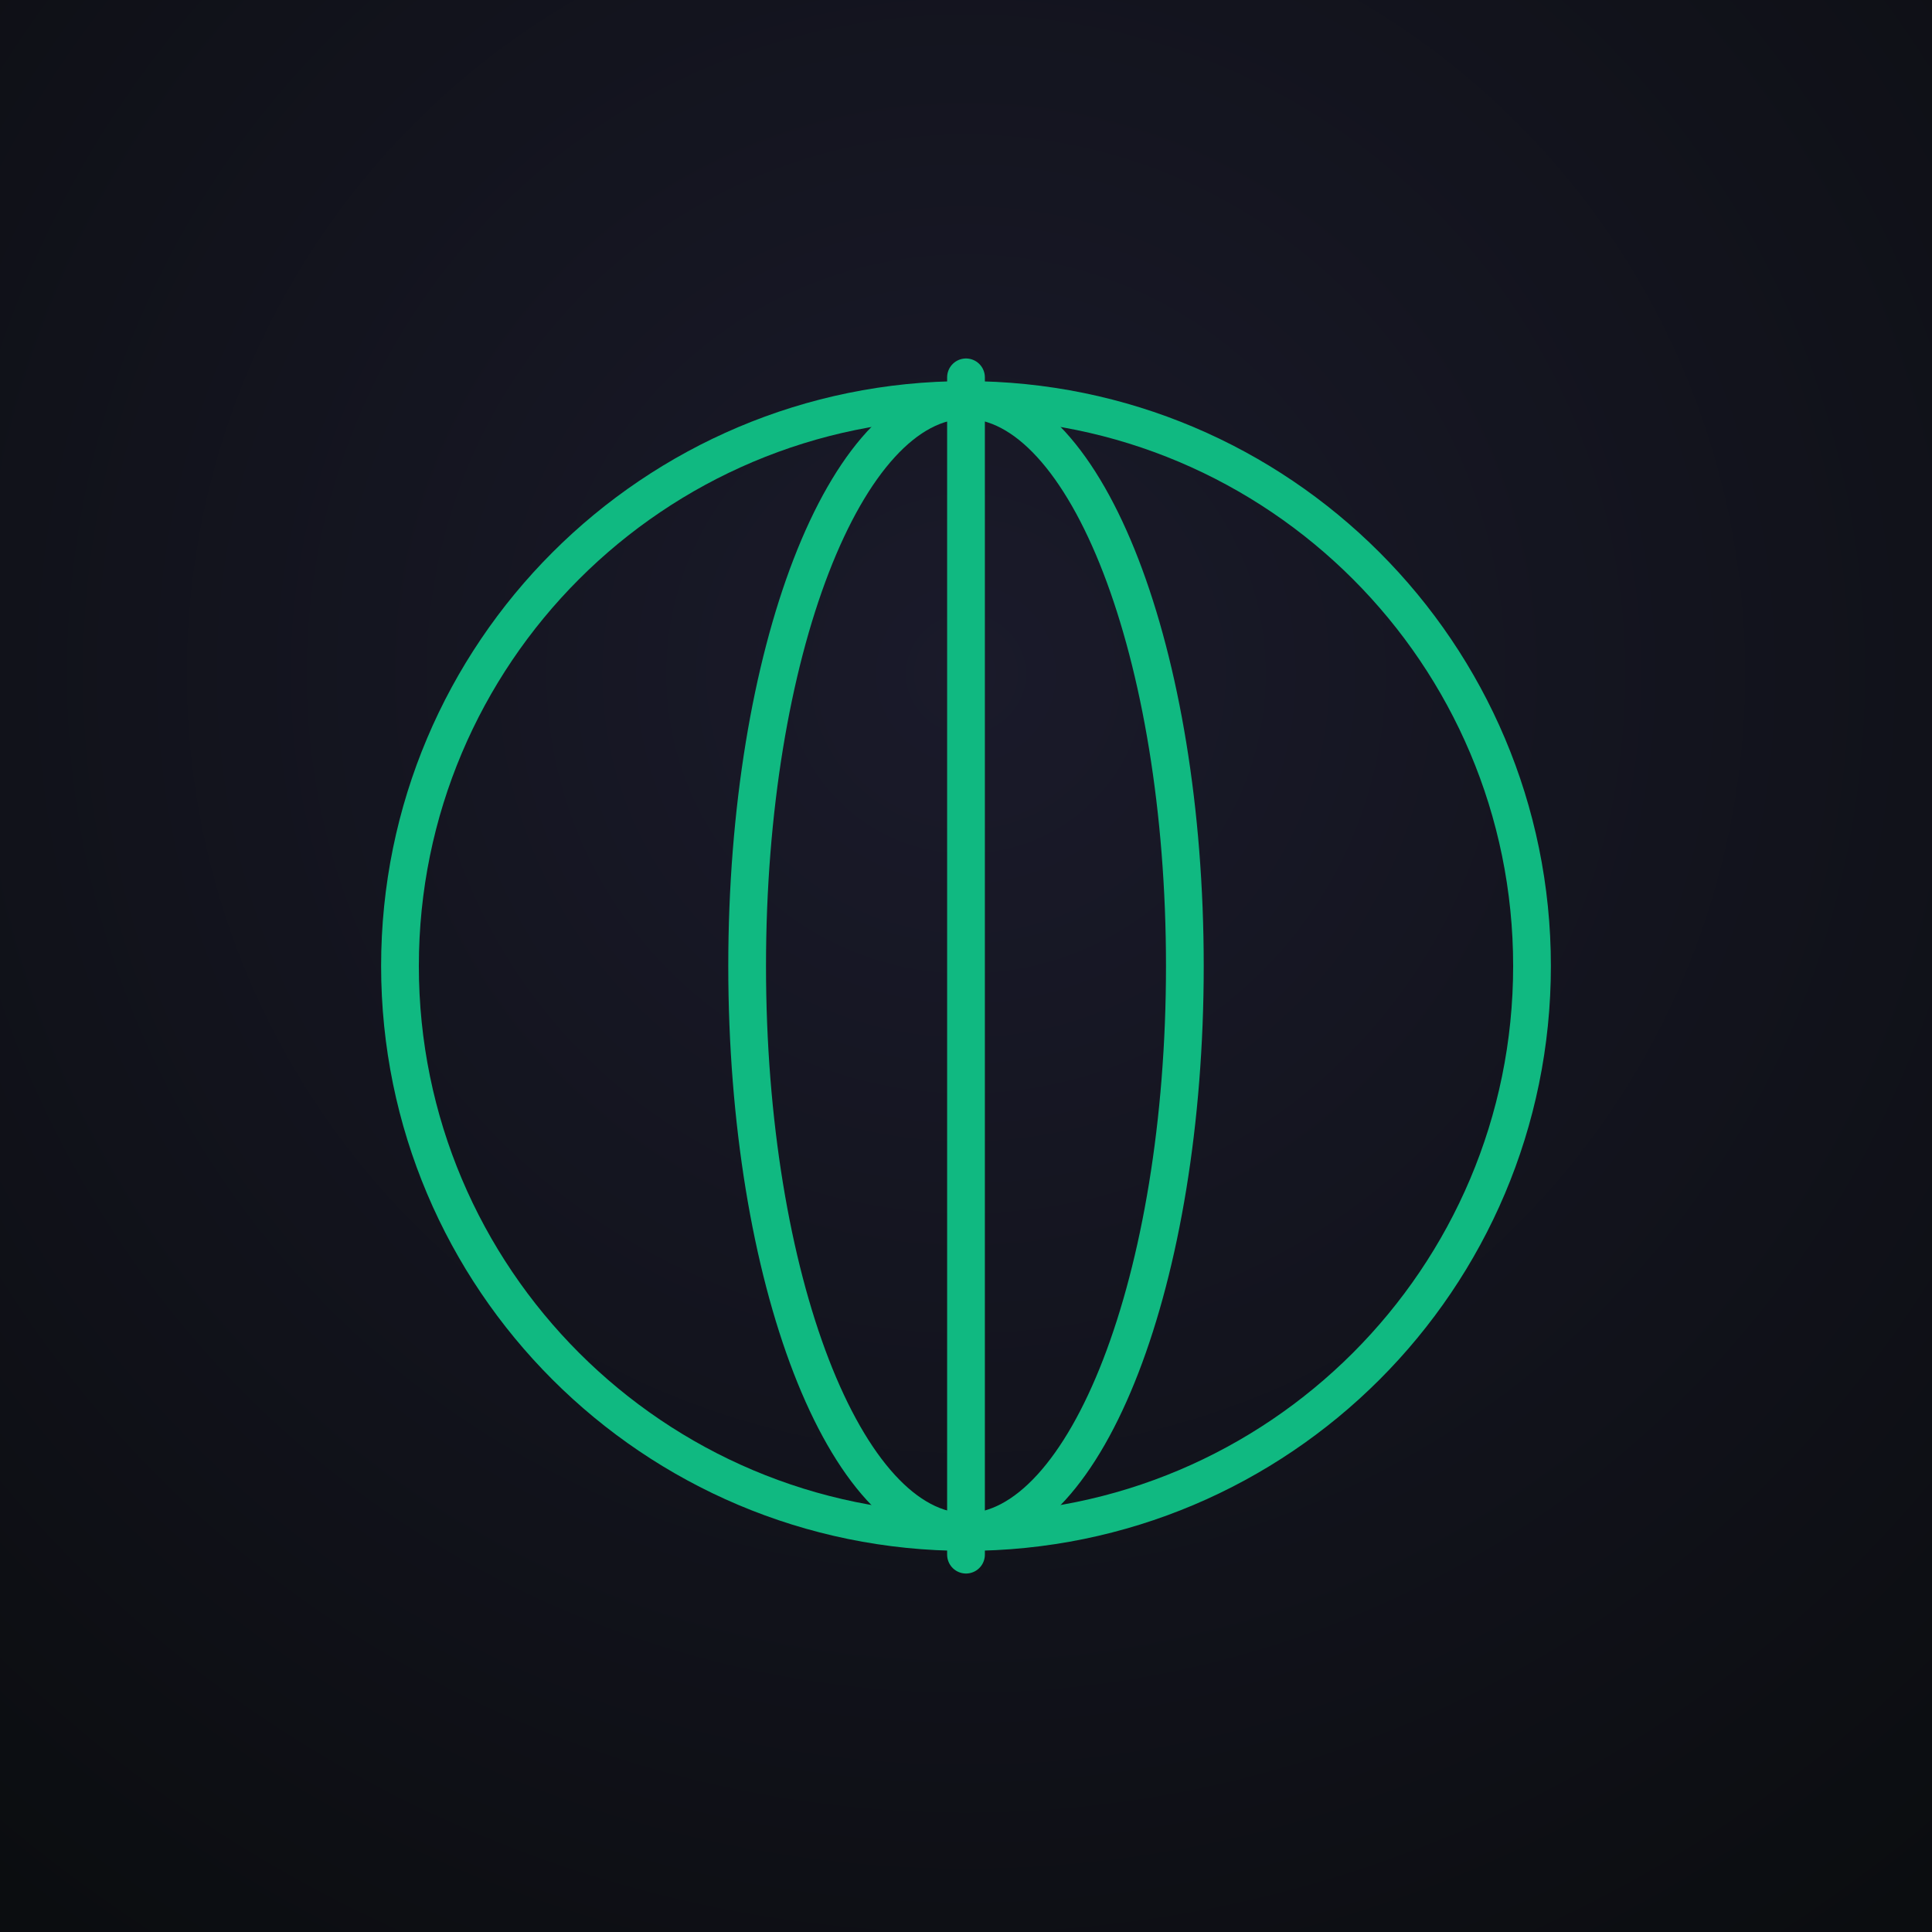
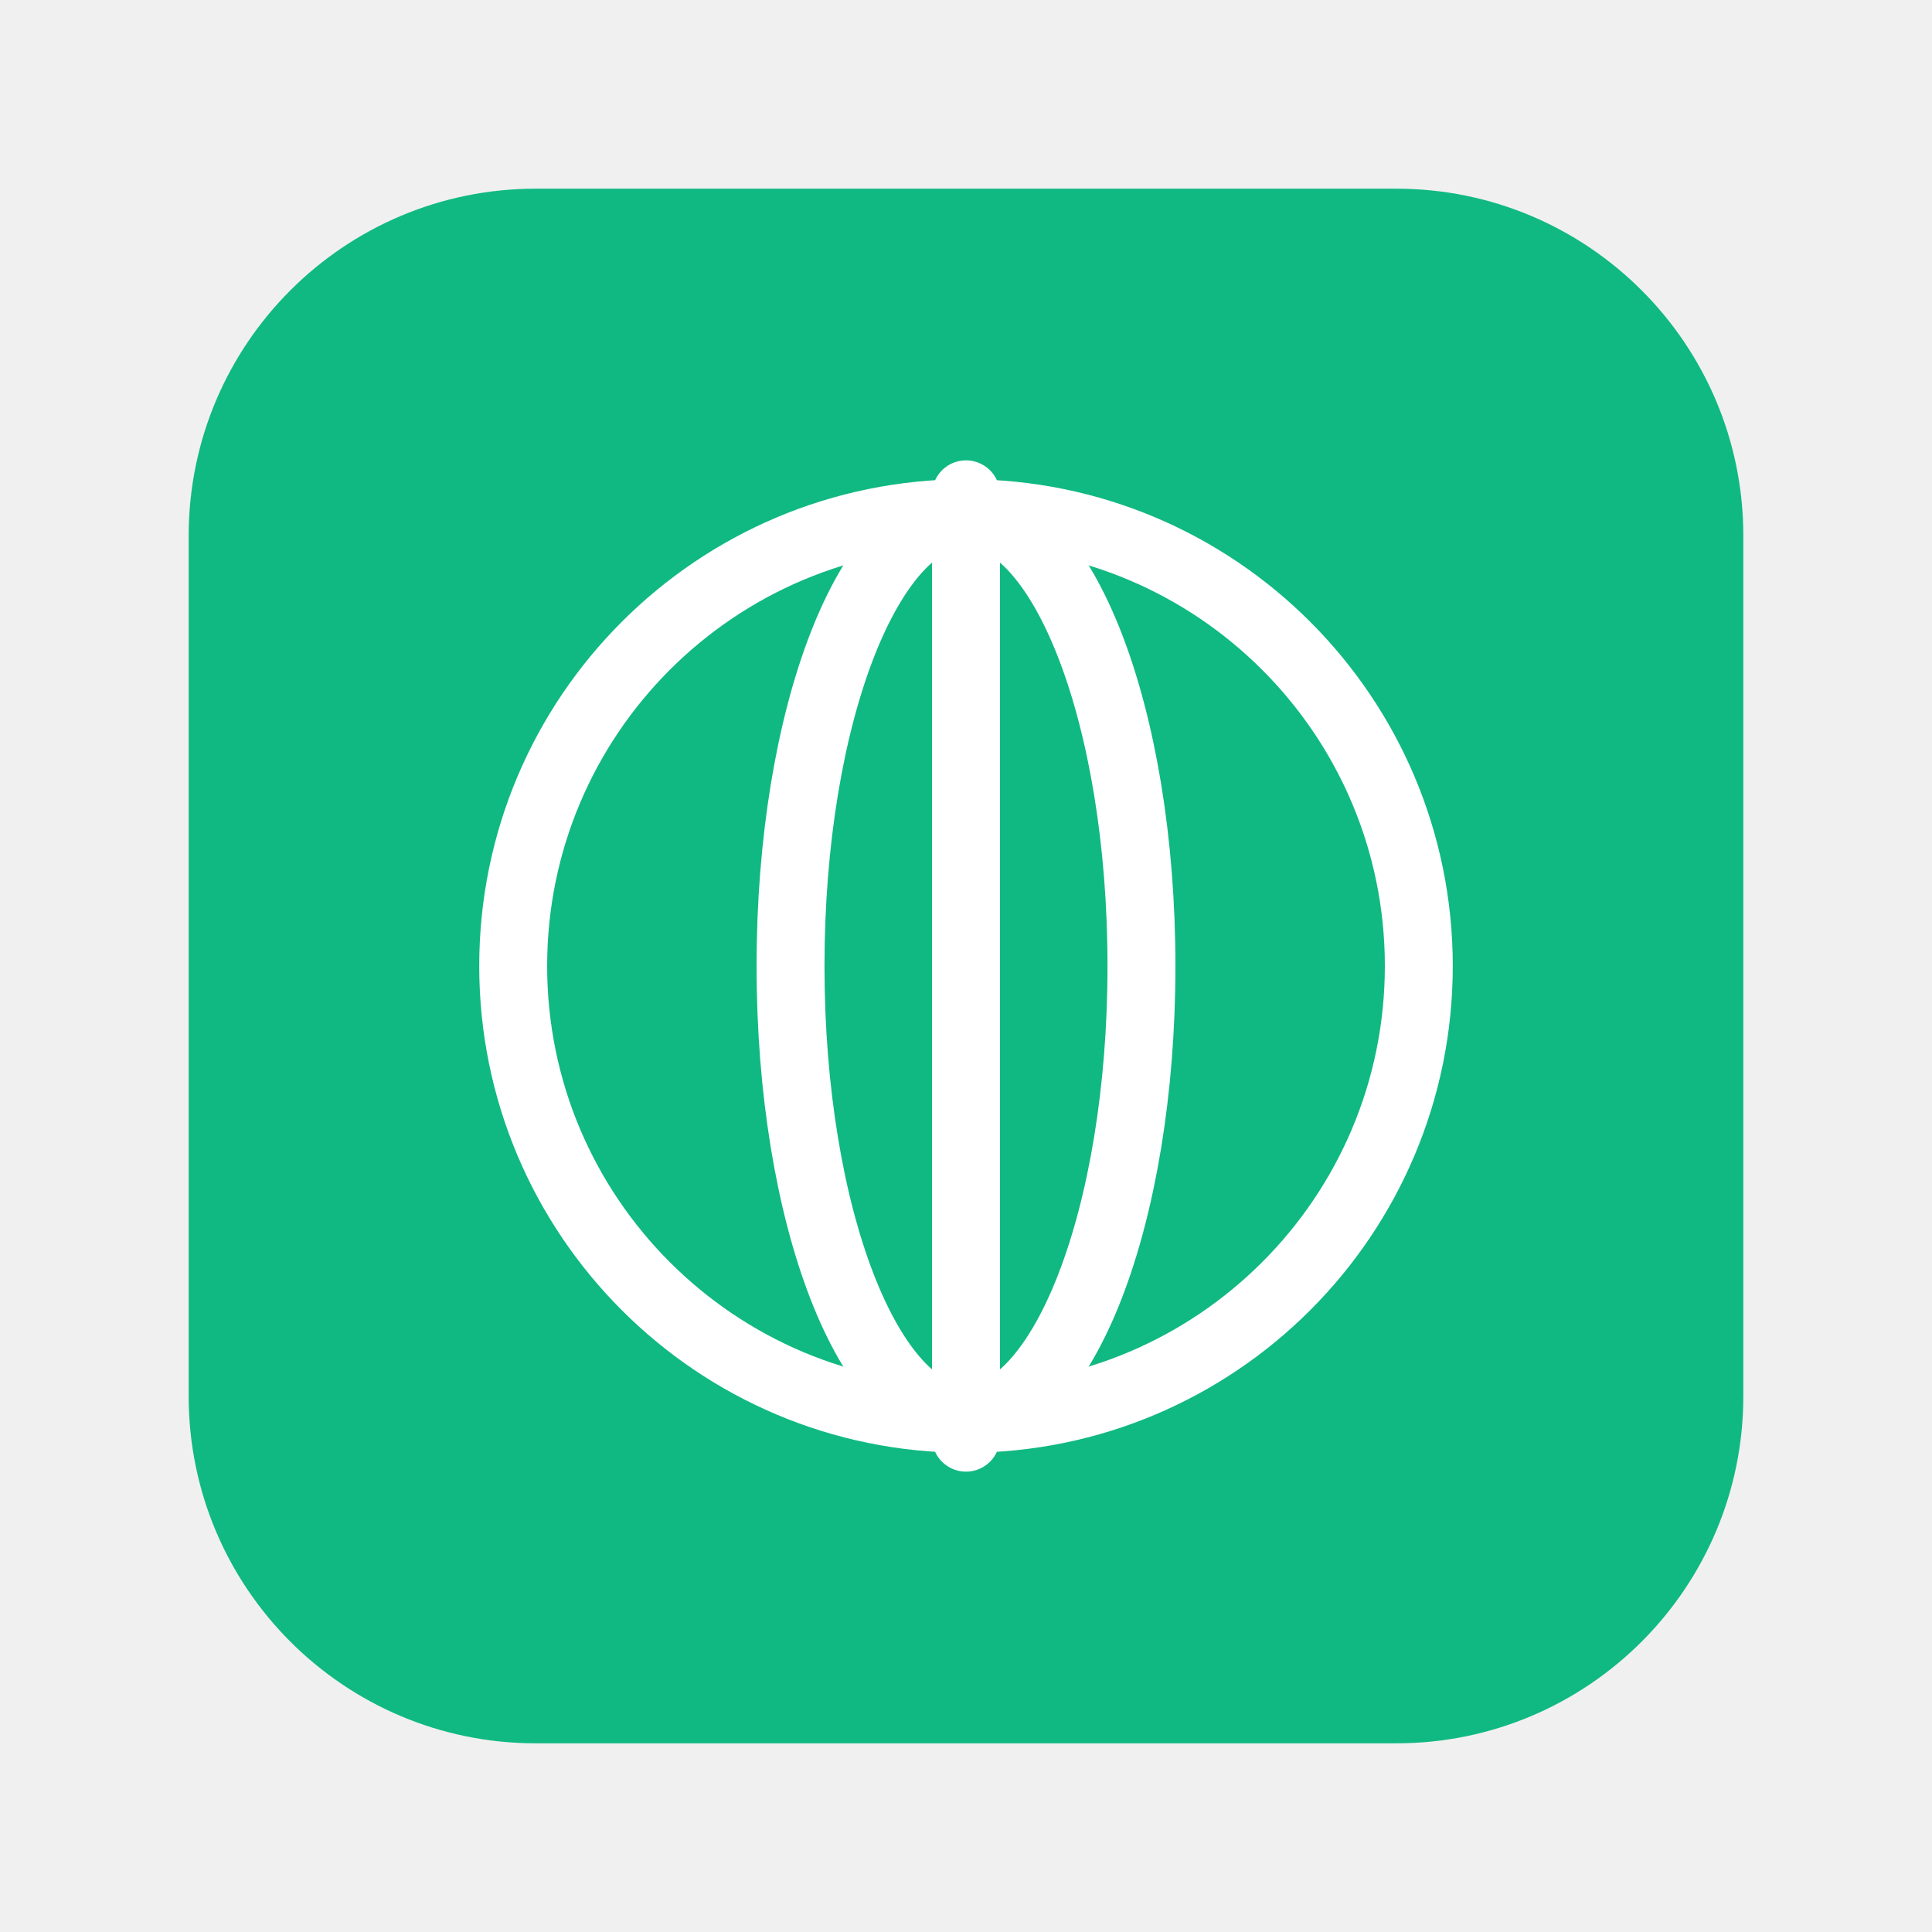
<svg xmlns="http://www.w3.org/2000/svg" viewBox="0 0 1024 1024" width="1024" height="1024">
-   <defs>
-     <radialGradient id="bg" cx="50%" cy="35%" r="80%">
-       <stop offset="0%" stop-color="#1a1a2a" />
-       <stop offset="100%" stop-color="#0b0d10" />
-     </radialGradient>
-   </defs>
-   <rect width="1024" height="1024" fill="url(#bg)" />
-   <g fill="none" stroke="#10b981" stroke-width="20" stroke-linecap="round">
-     <circle cx="512" cy="512" r="300" />
-     <ellipse cx="512" cy="512" rx="116" ry="300" />
-     <line x1="512" y1="200" x2="512" y2="824" />
-   </g>
+   <rect x="100" y="100" width="824" height="824" rx="184" ry="184" fill="#10b981" />
+   <circle cx="512" cy="512" r="240" fill="none" stroke="#ffffff" stroke-width="36" stroke-linecap="round" />
+   <ellipse cx="512" cy="512" rx="93" ry="240" fill="none" stroke="#ffffff" stroke-width="36" stroke-linecap="round" />
+   <line x1="512" y1="262" x2="512" y2="762" stroke="#ffffff" stroke-width="36" stroke-linecap="round" />
</svg>
